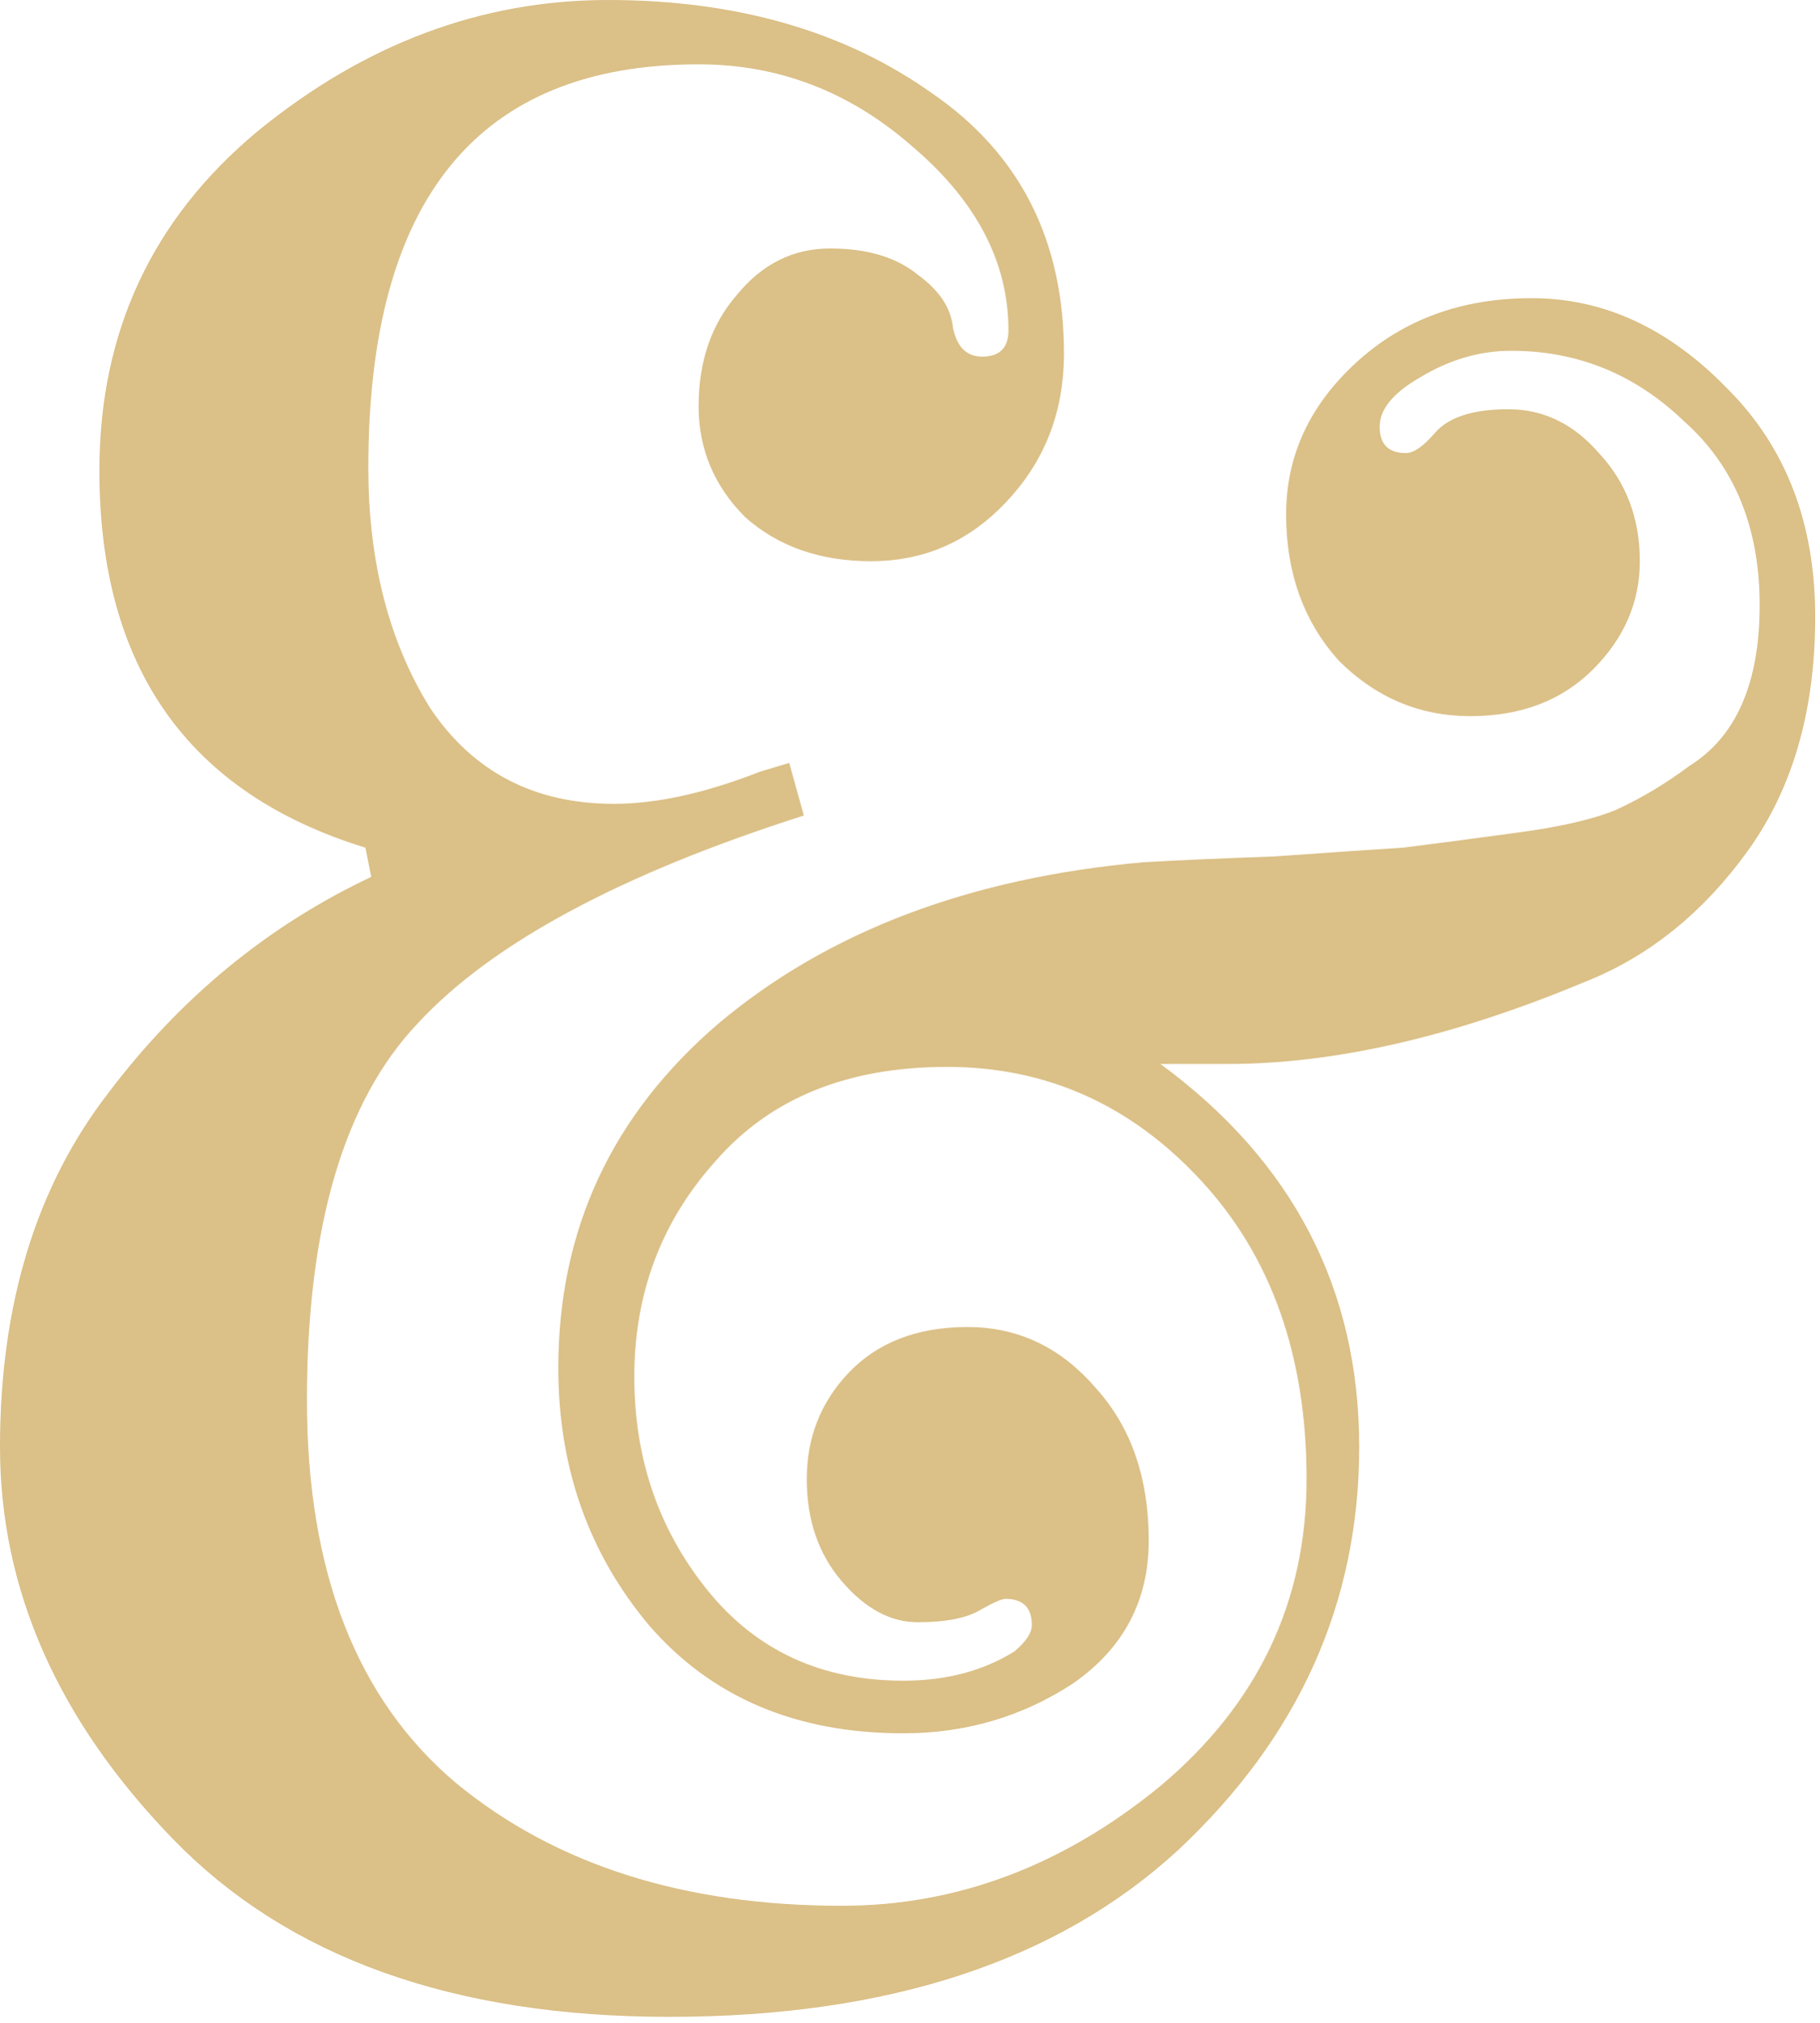
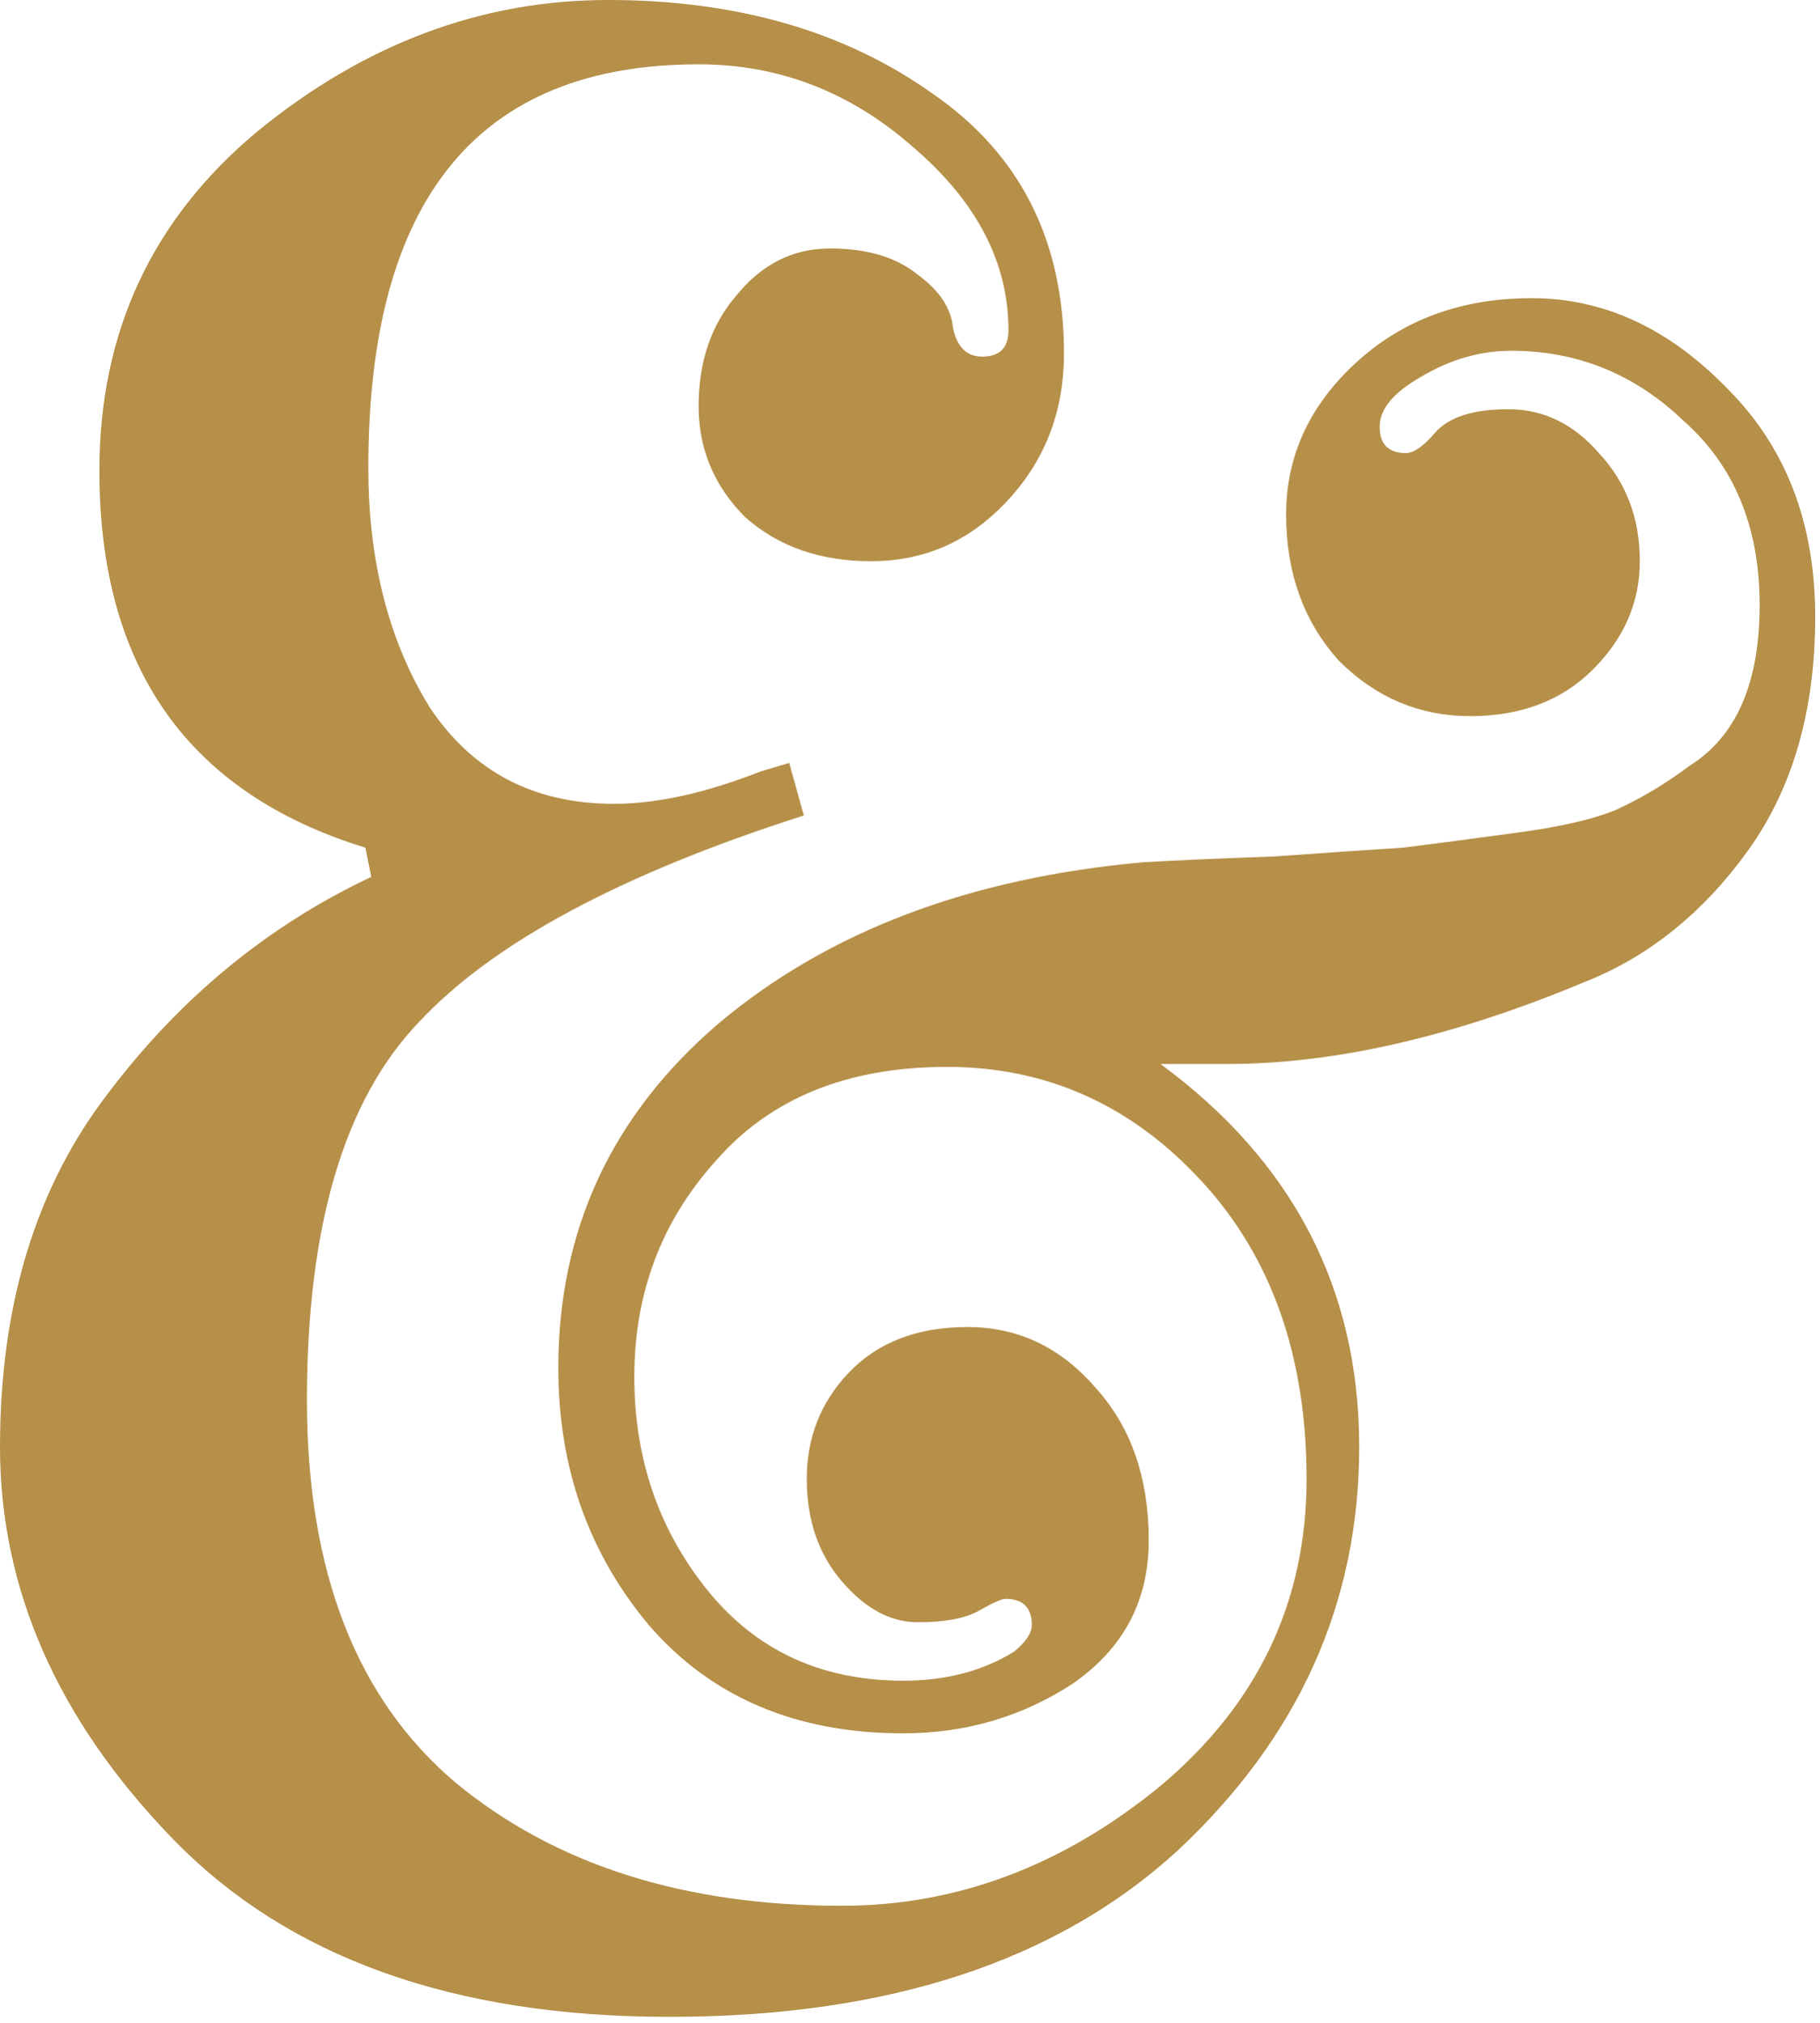
<svg xmlns="http://www.w3.org/2000/svg" width="261" height="290" viewBox="0 0 261 290" fill="none">
-   <path d="M187.375 212.107C187.375 194.501 182.345 180.249 172.284 169.35C162.224 158.451 150.068 153.002 135.815 153.002C121.563 153.002 110.525 157.473 102.7 166.416C94.875 175.079 90.963 185.419 90.963 197.435C90.963 209.172 94.456 219.373 101.442 228.036C108.429 236.699 117.791 241.03 129.528 241.03C135.676 241.03 140.985 239.633 145.457 236.839C147.133 235.441 147.972 234.184 147.972 233.066C147.972 230.551 146.714 229.293 144.199 229.293C143.64 229.293 142.383 229.852 140.426 230.97C138.47 232.088 135.536 232.647 131.624 232.647C127.711 232.647 124.078 230.691 120.725 226.778C117.371 222.866 115.695 217.975 115.695 212.107C115.695 206.238 117.651 201.208 121.563 197.016C125.755 192.545 131.484 190.309 138.75 190.309C146.016 190.309 152.164 193.243 157.194 199.112C162.224 204.701 164.739 211.967 164.739 220.91C164.739 229.573 161.106 236.419 153.84 241.45C146.574 246.2 138.47 248.576 129.528 248.576C114.158 248.576 102.001 243.406 93.059 233.066C84.396 222.726 80.064 210.43 80.064 196.178C80.064 176.336 87.749 159.849 103.119 146.714C118.769 133.58 139.029 125.895 163.901 123.659C168.651 123.38 174.939 123.1 182.764 122.821C190.589 122.262 196.737 121.843 201.208 121.563C205.679 121.004 210.989 120.306 217.137 119.467C223.564 118.629 228.455 117.511 231.808 116.114C235.441 114.437 238.934 112.341 242.288 109.826C248.995 105.634 252.348 97.949 252.348 86.771C252.348 75.593 248.715 66.79 241.45 60.362C234.463 53.656 226.219 50.302 216.718 50.302C212.246 50.302 207.915 51.559 203.723 54.075C199.811 56.31 197.854 58.686 197.854 61.201C197.854 63.716 199.112 64.973 201.627 64.973C202.745 64.973 204.142 63.995 205.819 62.039C207.775 59.803 211.268 58.686 216.299 58.686C221.329 58.686 225.66 60.782 229.293 64.973C233.206 69.165 235.162 74.335 235.162 80.483C235.162 86.352 232.926 91.522 228.455 95.993C223.984 100.464 218.115 102.7 210.849 102.7C203.583 102.7 197.296 100.045 191.986 94.735C186.956 89.146 184.441 82.16 184.441 73.776C184.441 65.393 187.794 58.127 194.501 51.979C201.208 45.831 209.592 42.757 219.652 42.757C229.992 42.757 239.354 47.088 247.737 55.751C256.121 64.135 260.313 75.034 260.313 88.448C260.313 101.862 257.099 113.04 250.672 121.982C244.244 130.925 236.419 137.213 227.197 140.846C208.474 148.67 191.427 152.583 176.057 152.583H166.416C185.419 166.555 194.92 184.86 194.92 207.496C194.92 229.852 186.257 249.135 168.931 265.343C151.605 281.272 127.292 289.236 95.993 289.236C64.973 289.236 41.22 280.713 24.732 263.666C8.244 246.62 0 227.896 0 207.496C0 187.095 5.17 170.188 15.51 156.775C25.85 143.081 38.425 132.741 53.236 125.755L52.398 121.563C26.968 113.738 14.252 95.713 14.252 67.489C14.252 47.647 21.797 31.439 36.888 18.863C52.258 6.288 69.025 0 87.19 0C105.634 0 121.144 4.471 133.719 13.414C146.295 22.077 152.583 34.513 152.583 50.721C152.583 59.105 149.788 66.231 144.199 72.1C138.889 77.689 132.462 80.483 124.917 80.483C117.651 80.483 111.642 78.387 106.892 74.195C102.42 69.724 100.185 64.415 100.185 58.267C100.185 51.839 102.001 46.529 105.634 42.337C109.267 37.866 113.738 35.631 119.048 35.631C124.358 35.631 128.55 36.888 131.624 39.403C134.698 41.639 136.374 44.154 136.654 46.949C137.213 49.743 138.61 51.14 140.846 51.14C143.361 51.14 144.618 49.883 144.618 47.368C144.618 37.587 140.007 28.784 130.785 20.959C121.843 13.134 111.642 9.222 100.185 9.222C68.606 9.222 52.817 28.505 52.817 67.069C52.817 80.483 55.751 91.941 61.62 101.442C67.768 110.664 76.571 115.275 88.028 115.275C94.177 115.275 101.163 113.738 108.988 110.664L113.179 109.407L115.275 116.952C89.007 125.336 70.562 135.256 59.943 146.714C49.324 157.892 44.014 175.917 44.014 200.789C44.014 225.381 51.14 243.685 65.393 255.702C79.645 267.439 98.089 273.307 120.725 273.307C137.213 273.307 152.443 267.579 166.416 256.121C180.389 244.384 187.375 229.712 187.375 212.107Z" fill="#DBC087" />
+   <path d="M187.375 212.107C187.375 194.501 182.345 180.249 172.284 169.35C162.224 158.451 150.068 153.002 135.815 153.002C121.563 153.002 110.525 157.473 102.7 166.416C94.875 175.079 90.963 185.419 90.963 197.435C90.963 209.172 94.456 219.373 101.442 228.036C108.429 236.699 117.791 241.03 129.528 241.03C135.676 241.03 140.985 239.633 145.457 236.839C147.133 235.441 147.972 234.184 147.972 233.066C147.972 230.551 146.714 229.293 144.199 229.293C143.64 229.293 142.383 229.852 140.426 230.97C138.47 232.088 135.536 232.647 131.624 232.647C127.711 232.647 124.078 230.691 120.725 226.778C117.371 222.866 115.695 217.975 115.695 212.107C115.695 206.238 117.651 201.208 121.563 197.016C125.755 192.545 131.484 190.309 138.75 190.309C146.016 190.309 152.164 193.243 157.194 199.112C162.224 204.701 164.739 211.967 164.739 220.91C164.739 229.573 161.106 236.419 153.84 241.45C146.574 246.2 138.47 248.576 129.528 248.576C114.158 248.576 102.001 243.406 93.059 233.066C84.396 222.726 80.064 210.43 80.064 196.178C80.064 176.336 87.749 159.849 103.119 146.714C118.769 133.58 139.029 125.895 163.901 123.659C168.651 123.38 174.939 123.1 182.764 122.821C190.589 122.262 196.737 121.843 201.208 121.563C205.679 121.004 210.989 120.306 217.137 119.467C223.564 118.629 228.455 117.511 231.808 116.114C235.441 114.437 238.934 112.341 242.288 109.826C248.995 105.634 252.348 97.949 252.348 86.771C252.348 75.593 248.715 66.79 241.45 60.362C234.463 53.656 226.219 50.302 216.718 50.302C212.246 50.302 207.915 51.559 203.723 54.075C199.811 56.31 197.854 58.686 197.854 61.201C197.854 63.716 199.112 64.973 201.627 64.973C202.745 64.973 204.142 63.995 205.819 62.039C207.775 59.803 211.268 58.686 216.299 58.686C221.329 58.686 225.66 60.782 229.293 64.973C233.206 69.165 235.162 74.335 235.162 80.483C235.162 86.352 232.926 91.522 228.455 95.993C223.984 100.464 218.115 102.7 210.849 102.7C203.583 102.7 197.296 100.045 191.986 94.735C186.956 89.146 184.441 82.16 184.441 73.776C184.441 65.393 187.794 58.127 194.501 51.979C201.208 45.831 209.592 42.757 219.652 42.757C229.992 42.757 239.354 47.088 247.737 55.751C256.121 64.135 260.313 75.034 260.313 88.448C260.313 101.862 257.099 113.04 250.672 121.982C244.244 130.925 236.419 137.213 227.197 140.846C208.474 148.67 191.427 152.583 176.057 152.583H166.416C185.419 166.555 194.92 184.86 194.92 207.496C194.92 229.852 186.257 249.135 168.931 265.343C151.605 281.272 127.292 289.236 95.993 289.236C64.973 289.236 41.22 280.713 24.732 263.666C8.244 246.62 0 227.896 0 207.496C0 187.095 5.17 170.188 15.51 156.775C25.85 143.081 38.425 132.741 53.236 125.755L52.398 121.563C26.968 113.738 14.252 95.713 14.252 67.489C14.252 47.647 21.797 31.439 36.888 18.863C52.258 6.288 69.025 0 87.19 0C105.634 0 121.144 4.471 133.719 13.414C146.295 22.077 152.583 34.513 152.583 50.721C152.583 59.105 149.788 66.231 144.199 72.1C138.889 77.689 132.462 80.483 124.917 80.483C117.651 80.483 111.642 78.387 106.892 74.195C102.42 69.724 100.185 64.415 100.185 58.267C100.185 51.839 102.001 46.529 105.634 42.337C109.267 37.866 113.738 35.631 119.048 35.631C124.358 35.631 128.55 36.888 131.624 39.403C134.698 41.639 136.374 44.154 136.654 46.949C137.213 49.743 138.61 51.14 140.846 51.14C143.361 51.14 144.618 49.883 144.618 47.368C144.618 37.587 140.007 28.784 130.785 20.959C121.843 13.134 111.642 9.222 100.185 9.222C68.606 9.222 52.817 28.505 52.817 67.069C52.817 80.483 55.751 91.941 61.62 101.442C67.768 110.664 76.571 115.275 88.028 115.275C94.177 115.275 101.163 113.738 108.988 110.664L113.179 109.407L115.275 116.952C89.007 125.336 70.562 135.256 59.943 146.714C49.324 157.892 44.014 175.917 44.014 200.789C44.014 225.381 51.14 243.685 65.393 255.702C79.645 267.439 98.089 273.307 120.725 273.307C137.213 273.307 152.443 267.579 166.416 256.121C180.389 244.384 187.375 229.712 187.375 212.107Z" fill="#B68F48" />
</svg>
